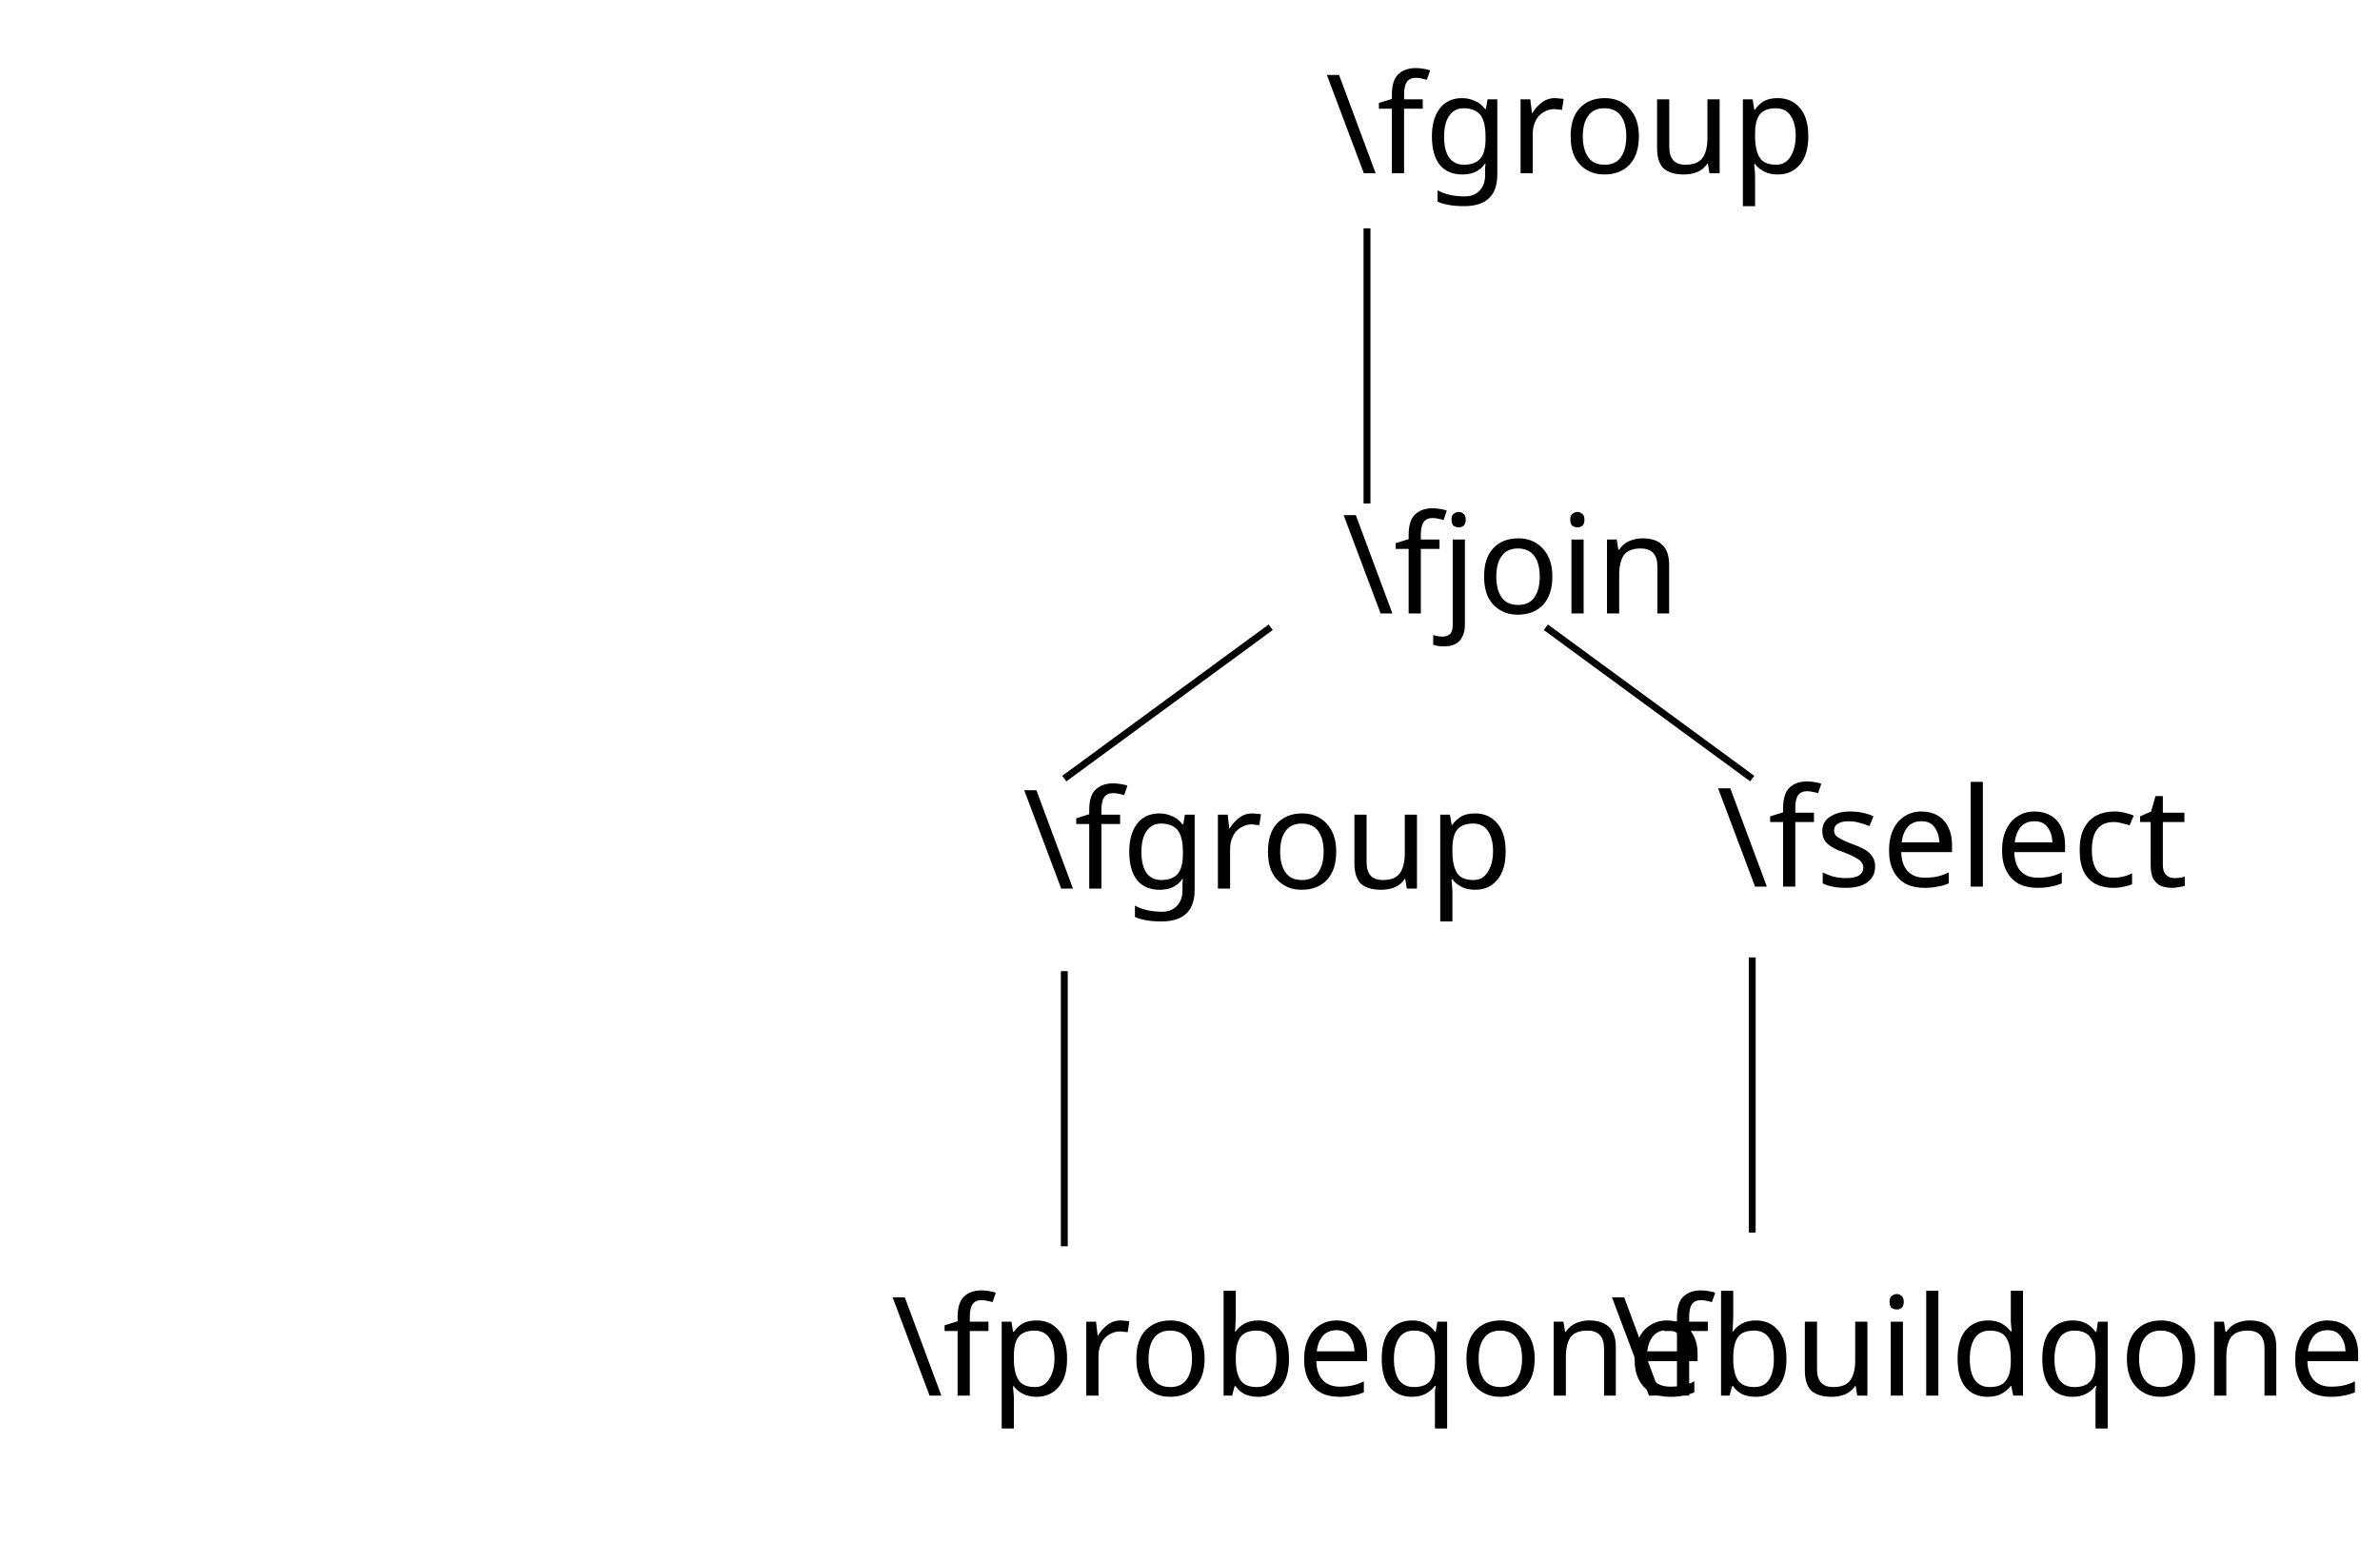
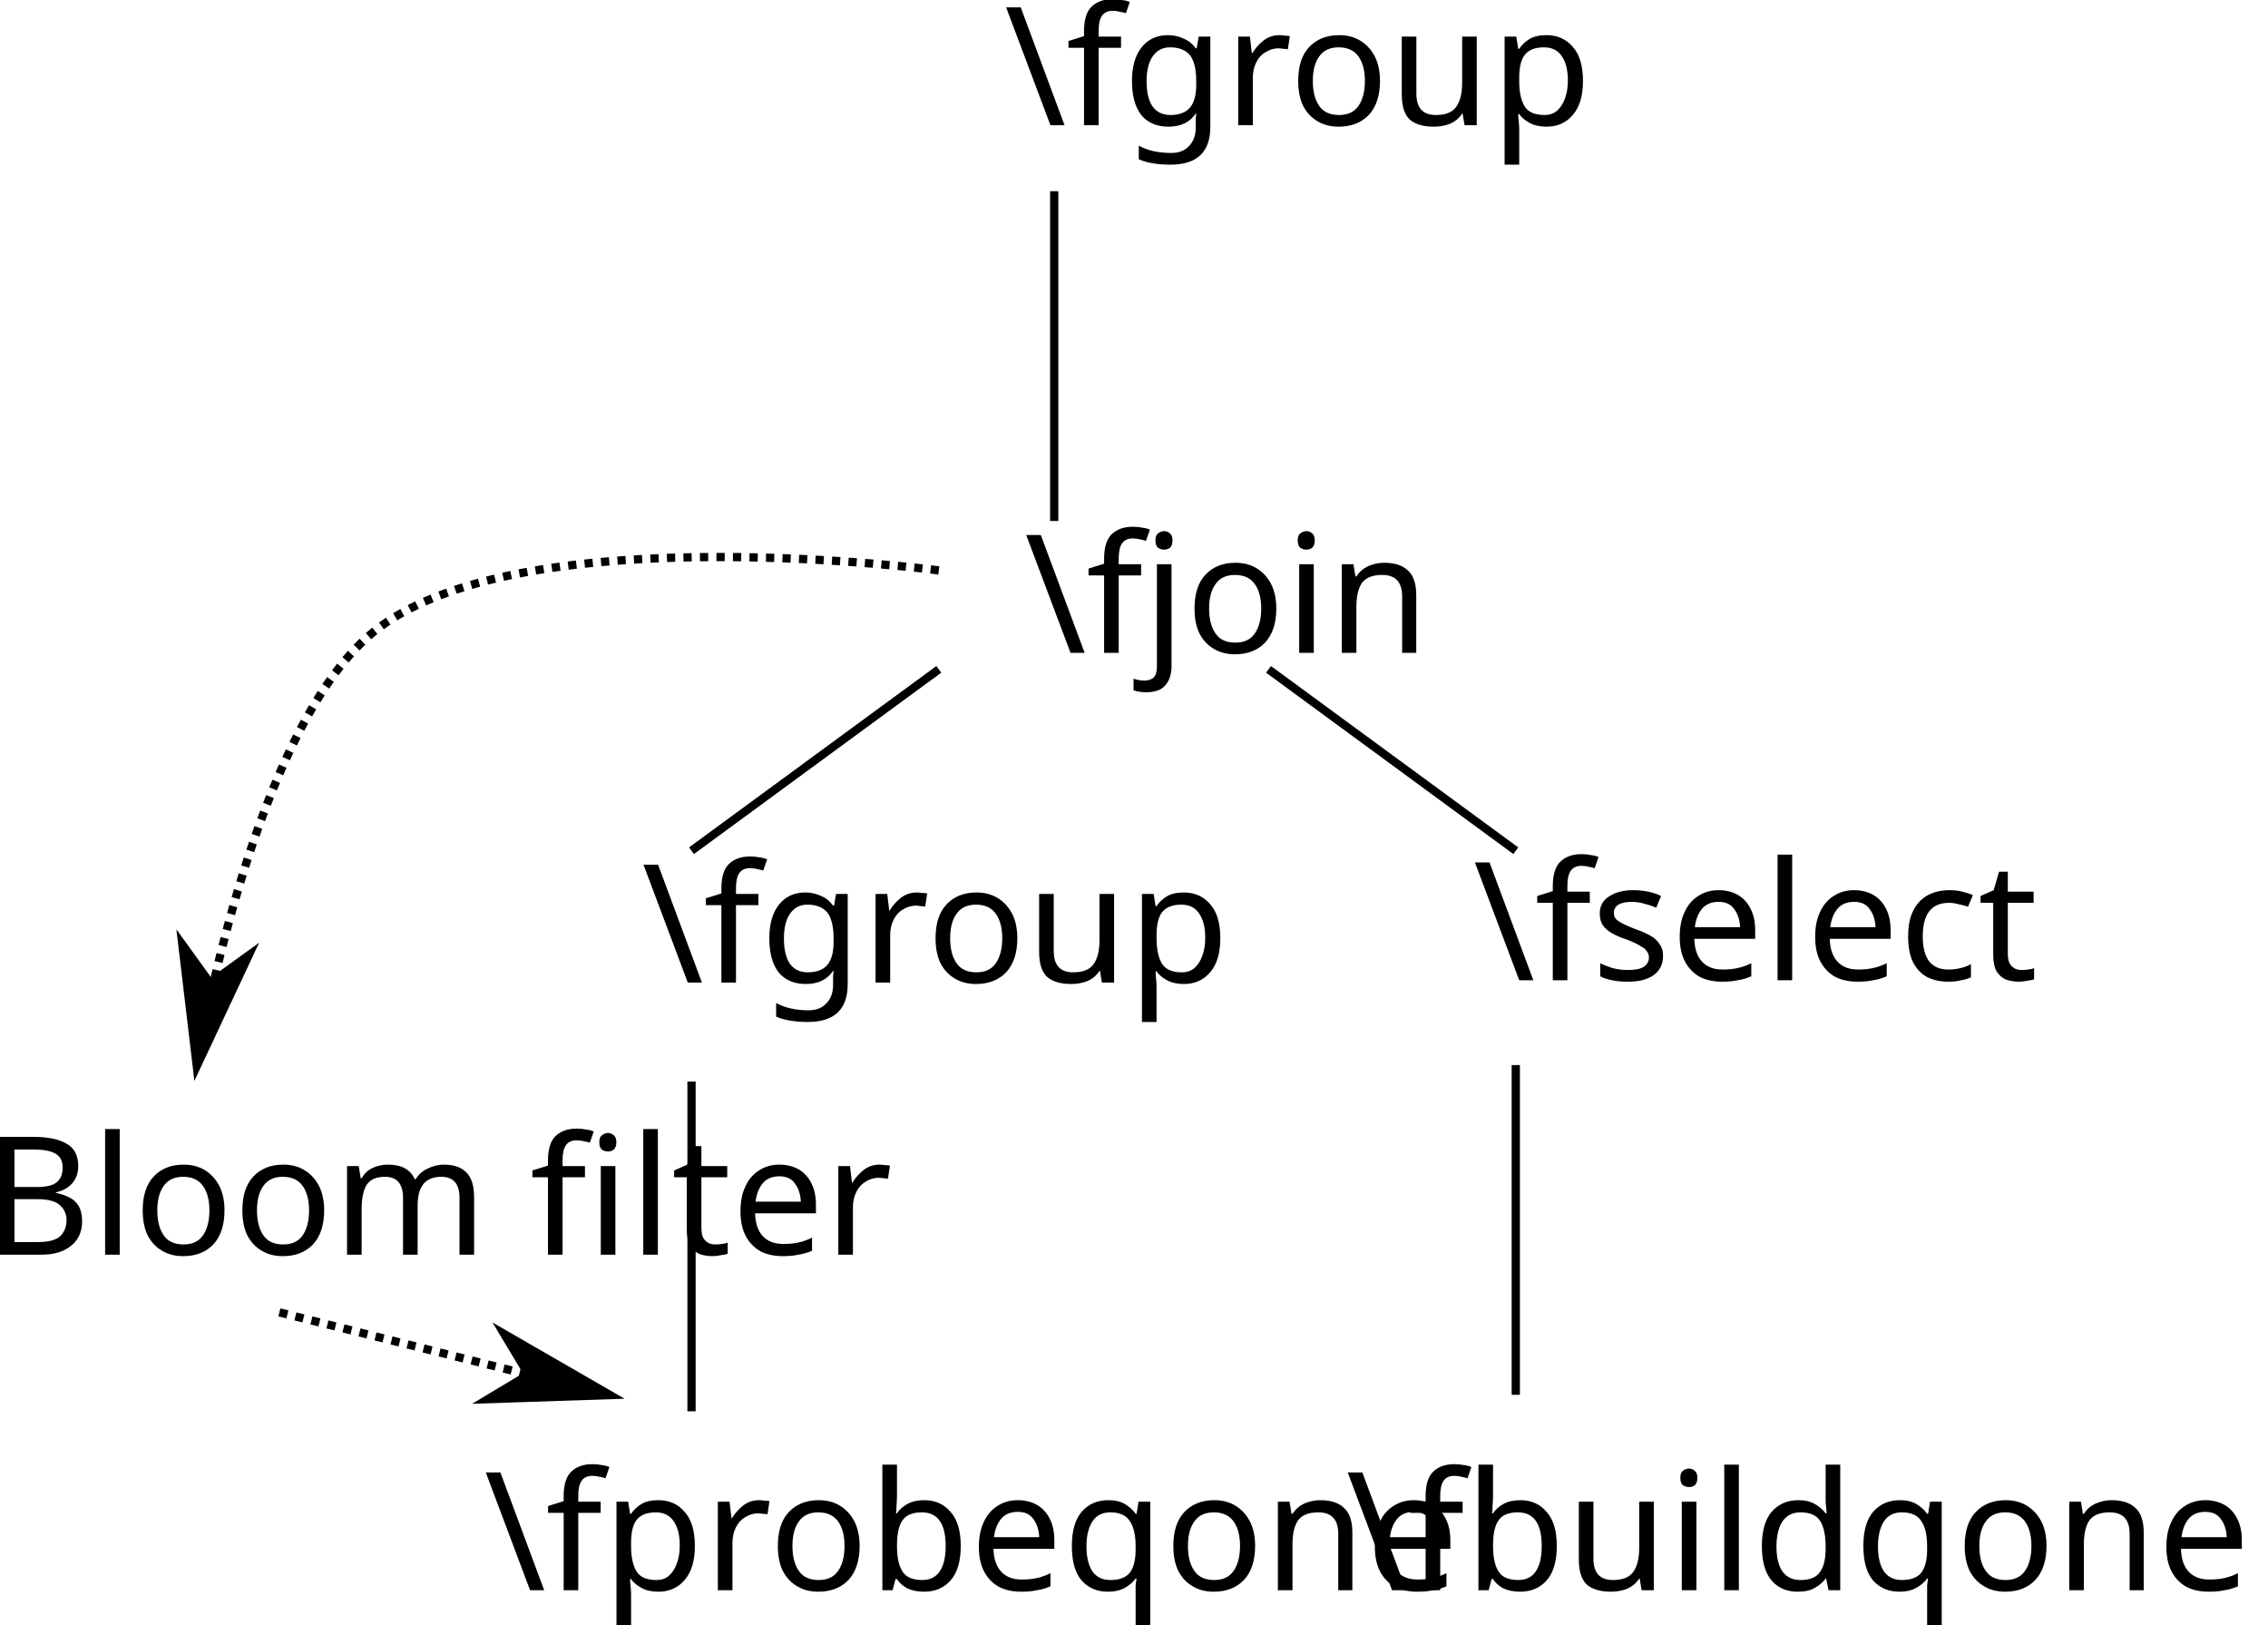
- <svg xmlns="http://www.w3.org/2000/svg" width="91.538mm" height="60.079mm" viewBox="0 0 91.538 60.079" version="1.1" id="svg8">
+ <svg xmlns="http://www.w3.org/2000/svg" width="72.8mm" height="52.141mm" viewBox="0 0 72.8 52.141" version="1.1" id="svg8">
  <defs id="defs2">
+     <marker style="overflow:visible" id="marker2946" refX="0" refY="0" orient="auto">
+       <path transform="matrix(-0.8,0,0,-0.8,-10,0)" style="fill:#000000;fill-opacity:1;fill-rule:evenodd;stroke:#000000;stroke-width:1pt;stroke-opacity:1" d="M 0,0 5,-5 -12.5,0 5,5 Z" id="path2944" />
+     </marker>
    <marker style="overflow:visible" id="marker2334" refX="0" refY="0" orient="auto">
      <path transform="matrix(0.8,0,0,0.8,10,0)" style="fill:#000000;fill-opacity:1;fill-rule:evenodd;stroke:#000000;stroke-width:1pt;stroke-opacity:1" d="M 0,0 5,-5 -12.5,0 5,5 Z" id="path2332" />
    </marker>
    <marker orient="auto" refY="0" refX="0" id="marker1938" style="overflow:visible">
      <path id="path1936" d="M 0,0 5,-5 -12.5,0 5,5 Z" style="fill:#000000;fill-opacity:1;fill-rule:evenodd;stroke:#000000;stroke-width:1pt;stroke-opacity:1" transform="matrix(0.8,0,0,0.8,10,0)" />
    </marker>
    <marker orient="auto" refY="0" refX="0" id="marker1762" style="overflow:visible">
      <path id="path1760" d="M 0,0 5,-5 -12.5,0 5,5 Z" style="fill:#000000;fill-opacity:1;fill-rule:evenodd;stroke:#000000;stroke-width:1pt;stroke-opacity:1" transform="matrix(-0.8,0,0,-0.8,-10,0)" />
    </marker>
    <marker orient="auto" refY="0" refX="0" id="marker1704" style="overflow:visible">
      <path id="path1702" d="M 0,0 5,-5 -12.5,0 5,5 Z" style="fill:#000000;fill-opacity:1;fill-rule:evenodd;stroke:#000000;stroke-width:1pt;stroke-opacity:1" transform="matrix(-0.8,0,0,-0.8,-10,0)" />
    </marker>
    <marker style="overflow:visible" id="marker1540" refX="0" refY="0" orient="auto">
      <path transform="matrix(-0.8,0,0,-0.8,-10,0)" style="fill:#000000;fill-opacity:1;fill-rule:evenodd;stroke:#000000;stroke-width:1pt;stroke-opacity:1" d="M 0,0 5,-5 -12.5,0 5,5 Z" id="path1538" />
    </marker>
    <marker style="overflow:visible" id="marker1530" refX="0" refY="0" orient="auto">
      <path transform="matrix(-0.8,0,0,-0.8,-10,0)" style="fill:#000000;fill-opacity:1;fill-rule:evenodd;stroke:#000000;stroke-width:1pt;stroke-opacity:1" d="M 0,0 5,-5 -12.5,0 5,5 Z" id="path1528" />
    </marker>
    <marker orient="auto" refY="0" refX="0" id="marker1468" style="overflow:visible">
      <path id="path1466" d="M 0,0 5,-5 -12.5,0 5,5 Z" style="fill:#000000;fill-opacity:1;fill-rule:evenodd;stroke:#000000;stroke-width:1pt;stroke-opacity:1" transform="matrix(0.8,0,0,0.8,10,0)" />
    </marker>
    <marker style="overflow:visible" id="marker1422" refX="0" refY="0" orient="auto">
      <path transform="matrix(0.8,0,0,0.8,10,0)" style="fill:#000000;fill-opacity:1;fill-rule:evenodd;stroke:#000000;stroke-width:1pt;stroke-opacity:1" d="M 0,0 5,-5 -12.5,0 5,5 Z" id="path1420" />
    </marker>
    <marker orient="auto" refY="0" refX="0" id="marker1938-5" style="overflow:visible">
      <path id="path1936-0" d="M 0,0 5,-5 -12.5,0 5,5 Z" style="fill:#000000;fill-opacity:1;fill-rule:evenodd;stroke:#000000;stroke-width:1pt;stroke-opacity:1" transform="matrix(0.8,0,0,0.8,10,0)" />
    </marker>
  </defs>
-   <g id="layer1" transform="translate(-35.79436,-6.171241)">
+   <g id="layer1" transform="translate(-54.53219,-8.817072)">
    <text xml:space="preserve" style="font-style:normal;font-variant:normal;font-weight:normal;font-stretch:normal;font-size:5.292px;line-height:1.25;font-family:sans-serif;-inkscape-font-specification:'sans-serif, Normal';font-variant-ligatures:normal;font-variant-caps:normal;font-variant-numeric:normal;font-feature-settings:normal;text-align:start;letter-spacing:0px;word-spacing:0px;writing-mode:lr-tb;text-anchor:start;fill:#000000;fill-opacity:1;stroke:none;stroke-width:0.265" x="87.426" y="29.771" id="text838">
      <tspan id="tspan836" x="87.426" y="29.771" style="font-style:normal;font-variant:normal;font-weight:normal;font-stretch:normal;font-size:5.292px;font-family:sans-serif;-inkscape-font-specification:'sans-serif, Normal';font-variant-ligatures:normal;font-variant-caps:normal;font-variant-numeric:normal;font-feature-settings:normal;text-align:start;writing-mode:lr-tb;text-anchor:start;stroke-width:0.265">\fjoin</tspan>
    </text>
    <text xml:space="preserve" style="font-style:normal;font-variant:normal;font-weight:normal;font-stretch:normal;font-size:5.292px;line-height:1.25;font-family:sans-serif;-inkscape-font-specification:'sans-serif, Normal';font-variant-ligatures:normal;font-variant-caps:normal;font-variant-numeric:normal;font-feature-settings:normal;text-align:start;letter-spacing:0px;word-spacing:0px;writing-mode:lr-tb;text-anchor:start;fill:#000000;fill-opacity:1;stroke:none;stroke-width:0.265" x="101.827" y="40.279" id="text842">
      <tspan id="tspan840" x="101.827" y="40.279" style="font-style:normal;font-variant:normal;font-weight:normal;font-stretch:normal;font-size:5.292px;font-family:sans-serif;-inkscape-font-specification:'sans-serif, Normal';font-variant-ligatures:normal;font-variant-caps:normal;font-variant-numeric:normal;font-feature-settings:normal;text-align:start;writing-mode:lr-tb;text-anchor:start;stroke-width:0.265">\fselect</tspan>
    </text>
    <text xml:space="preserve" style="font-style:normal;font-variant:normal;font-weight:normal;font-stretch:normal;font-size:5.292px;line-height:1.25;font-family:sans-serif;-inkscape-font-specification:'sans-serif, Normal';font-variant-ligatures:normal;font-variant-caps:normal;font-variant-numeric:normal;font-feature-settings:normal;text-align:start;letter-spacing:0px;word-spacing:0px;writing-mode:lr-tb;text-anchor:start;fill:#000000;fill-opacity:1;stroke:none;stroke-width:0.265" x="75.142" y="40.354" id="text842-7">
      <tspan id="tspan840-5" x="75.142" y="40.354" style="font-style:normal;font-variant:normal;font-weight:normal;font-stretch:normal;font-size:5.292px;font-family:sans-serif;-inkscape-font-specification:'sans-serif, Normal';font-variant-ligatures:normal;font-variant-caps:normal;font-variant-numeric:normal;font-feature-settings:normal;text-align:start;writing-mode:lr-tb;text-anchor:start;stroke-width:0.265">\fgroup</tspan>
    </text>
    <text xml:space="preserve" style="font-style:normal;font-variant:normal;font-weight:normal;font-stretch:normal;font-size:5.292px;line-height:1.25;font-family:sans-serif;-inkscape-font-specification:'sans-serif, Normal';font-variant-ligatures:normal;font-variant-caps:normal;font-variant-numeric:normal;font-feature-settings:normal;text-align:start;letter-spacing:0px;word-spacing:0px;writing-mode:lr-tb;text-anchor:start;fill:#000000;fill-opacity:1;stroke:none;stroke-width:0.265" x="97.745" y="59.858" id="text842-7-8">
      <tspan id="tspan840-5-3" x="97.745" y="59.858" style="font-style:normal;font-variant:normal;font-weight:normal;font-stretch:normal;font-size:5.292px;font-family:sans-serif;-inkscape-font-specification:'sans-serif, Normal';font-variant-ligatures:normal;font-variant-caps:normal;font-variant-numeric:normal;font-feature-settings:normal;text-align:start;writing-mode:lr-tb;text-anchor:start;stroke-width:0.265">\fbuildqone</tspan>
    </text>
    <text xml:space="preserve" style="font-style:normal;font-variant:normal;font-weight:normal;font-stretch:normal;font-size:5.292px;line-height:1.25;font-family:sans-serif;-inkscape-font-specification:'sans-serif, Normal';font-variant-ligatures:normal;font-variant-caps:normal;font-variant-numeric:normal;font-feature-settings:normal;text-align:start;letter-spacing:0px;word-spacing:0px;writing-mode:lr-tb;text-anchor:start;fill:#000000;fill-opacity:1;stroke:none;stroke-width:0.265" x="70.077" y="59.858" id="text842-7-8-9">
      <tspan id="tspan840-5-3-6" x="70.077" y="59.858" style="font-style:normal;font-variant:normal;font-weight:normal;font-stretch:normal;font-size:5.292px;font-family:sans-serif;-inkscape-font-specification:'sans-serif, Normal';font-variant-ligatures:normal;font-variant-caps:normal;font-variant-numeric:normal;font-feature-settings:normal;text-align:start;writing-mode:lr-tb;text-anchor:start;stroke-width:0.265">\fprobeqone</tspan>
    </text>
    <path style="fill:none;stroke:#000000;stroke-width:0.265px;stroke-linecap:butt;stroke-linejoin:miter;stroke-opacity:1" d="m 95.25,30.3 7.937,5.821" id="path981" />
    <path style="fill:none;stroke:#000000;stroke-width:0.265px;stroke-linecap:butt;stroke-linejoin:miter;stroke-opacity:1" d="m 84.667,30.3 -7.938,5.821" id="path983" />
    <path style="fill:none;stroke:#000000;stroke-width:0.265px;stroke-linecap:butt;stroke-linejoin:miter;stroke-opacity:1" d="M 103.187,43 V 53.583" id="path985" />
    <path style="fill:none;stroke:#000000;stroke-width:0.265;stroke-linecap:butt;stroke-linejoin:miter;stroke-miterlimit:4;stroke-dasharray:none;stroke-opacity:1" d="M 76.729,43.529 V 54.112" id="path987" />
    <text xml:space="preserve" style="font-style:normal;font-variant:normal;font-weight:normal;font-stretch:normal;font-size:5.292px;line-height:1.25;font-family:sans-serif;-inkscape-font-specification:'sans-serif, Normal';font-variant-ligatures:normal;font-variant-caps:normal;font-variant-numeric:normal;font-feature-settings:normal;text-align:start;letter-spacing:0px;word-spacing:0px;writing-mode:lr-tb;text-anchor:start;fill:#000000;fill-opacity:1;stroke:none;stroke-width:0.265" x="86.783" y="12.837" id="text842-7-2">
      <tspan id="tspan840-5-9" x="86.783" y="12.837" style="font-style:normal;font-variant:normal;font-weight:normal;font-stretch:normal;font-size:5.292px;font-family:sans-serif;-inkscape-font-specification:'sans-serif, Normal';font-variant-ligatures:normal;font-variant-caps:normal;font-variant-numeric:normal;font-feature-settings:normal;text-align:start;writing-mode:lr-tb;text-anchor:start;stroke-width:0.265">\fgroup</tspan>
    </text>
    <path style="fill:none;stroke:#000000;stroke-width:0.265;stroke-linecap:butt;stroke-linejoin:miter;stroke-miterlimit:4;stroke-dasharray:none;stroke-opacity:1" d="M 88.371,14.954 V 25.538" id="path987-4" />
+     <text xml:space="preserve" style="font-style:normal;font-variant:normal;font-weight:normal;font-stretch:normal;font-size:5.292px;line-height:1.25;font-family:sans-serif;-inkscape-font-specification:'sans-serif, Normal';font-variant-ligatures:normal;font-variant-caps:normal;font-variant-numeric:normal;font-feature-settings:normal;text-align:start;letter-spacing:0px;word-spacing:0px;writing-mode:lr-tb;text-anchor:start;fill:#000000;fill-opacity:1;stroke:none;stroke-width:0.265" x="54.013" y="49.085" id="text842-7-8-9-1">
+       <tspan id="tspan840-5-3-6-7" x="54.013" y="49.085" style="font-style:normal;font-variant:normal;font-weight:normal;font-stretch:normal;font-size:5.292px;font-family:sans-serif;-inkscape-font-specification:'sans-serif, Normal';font-variant-ligatures:normal;font-variant-caps:normal;font-variant-numeric:normal;font-feature-settings:normal;text-align:start;writing-mode:lr-tb;text-anchor:start;stroke-width:0.265">Bloom filter</tspan>
+     </text>
+     <path style="fill:none;stroke:#000000;stroke-width:0.265;stroke-linecap:butt;stroke-linejoin:miter;stroke-miterlimit:4;stroke-dasharray:0.265, 0.265;stroke-dashoffset:0;stroke-opacity:1;marker-end:url(#marker2946)" d="m 63.5,50.938 10.583,2.646" id="path2910" />
+     <path style="fill:none;stroke:#000000;stroke-width:0.265;stroke-linecap:butt;stroke-linejoin:miter;stroke-miterlimit:4;stroke-dasharray:0.265, 0.265;stroke-dashoffset:0;stroke-opacity:1;marker-end:url(#marker1762)" d="m 84.667,27.125 c 0,0 -13.131,-1.759 -17.963,1.83 C 62.632,31.979 60.854,43 60.854,43" id="path2912" />
  </g>
</svg>
